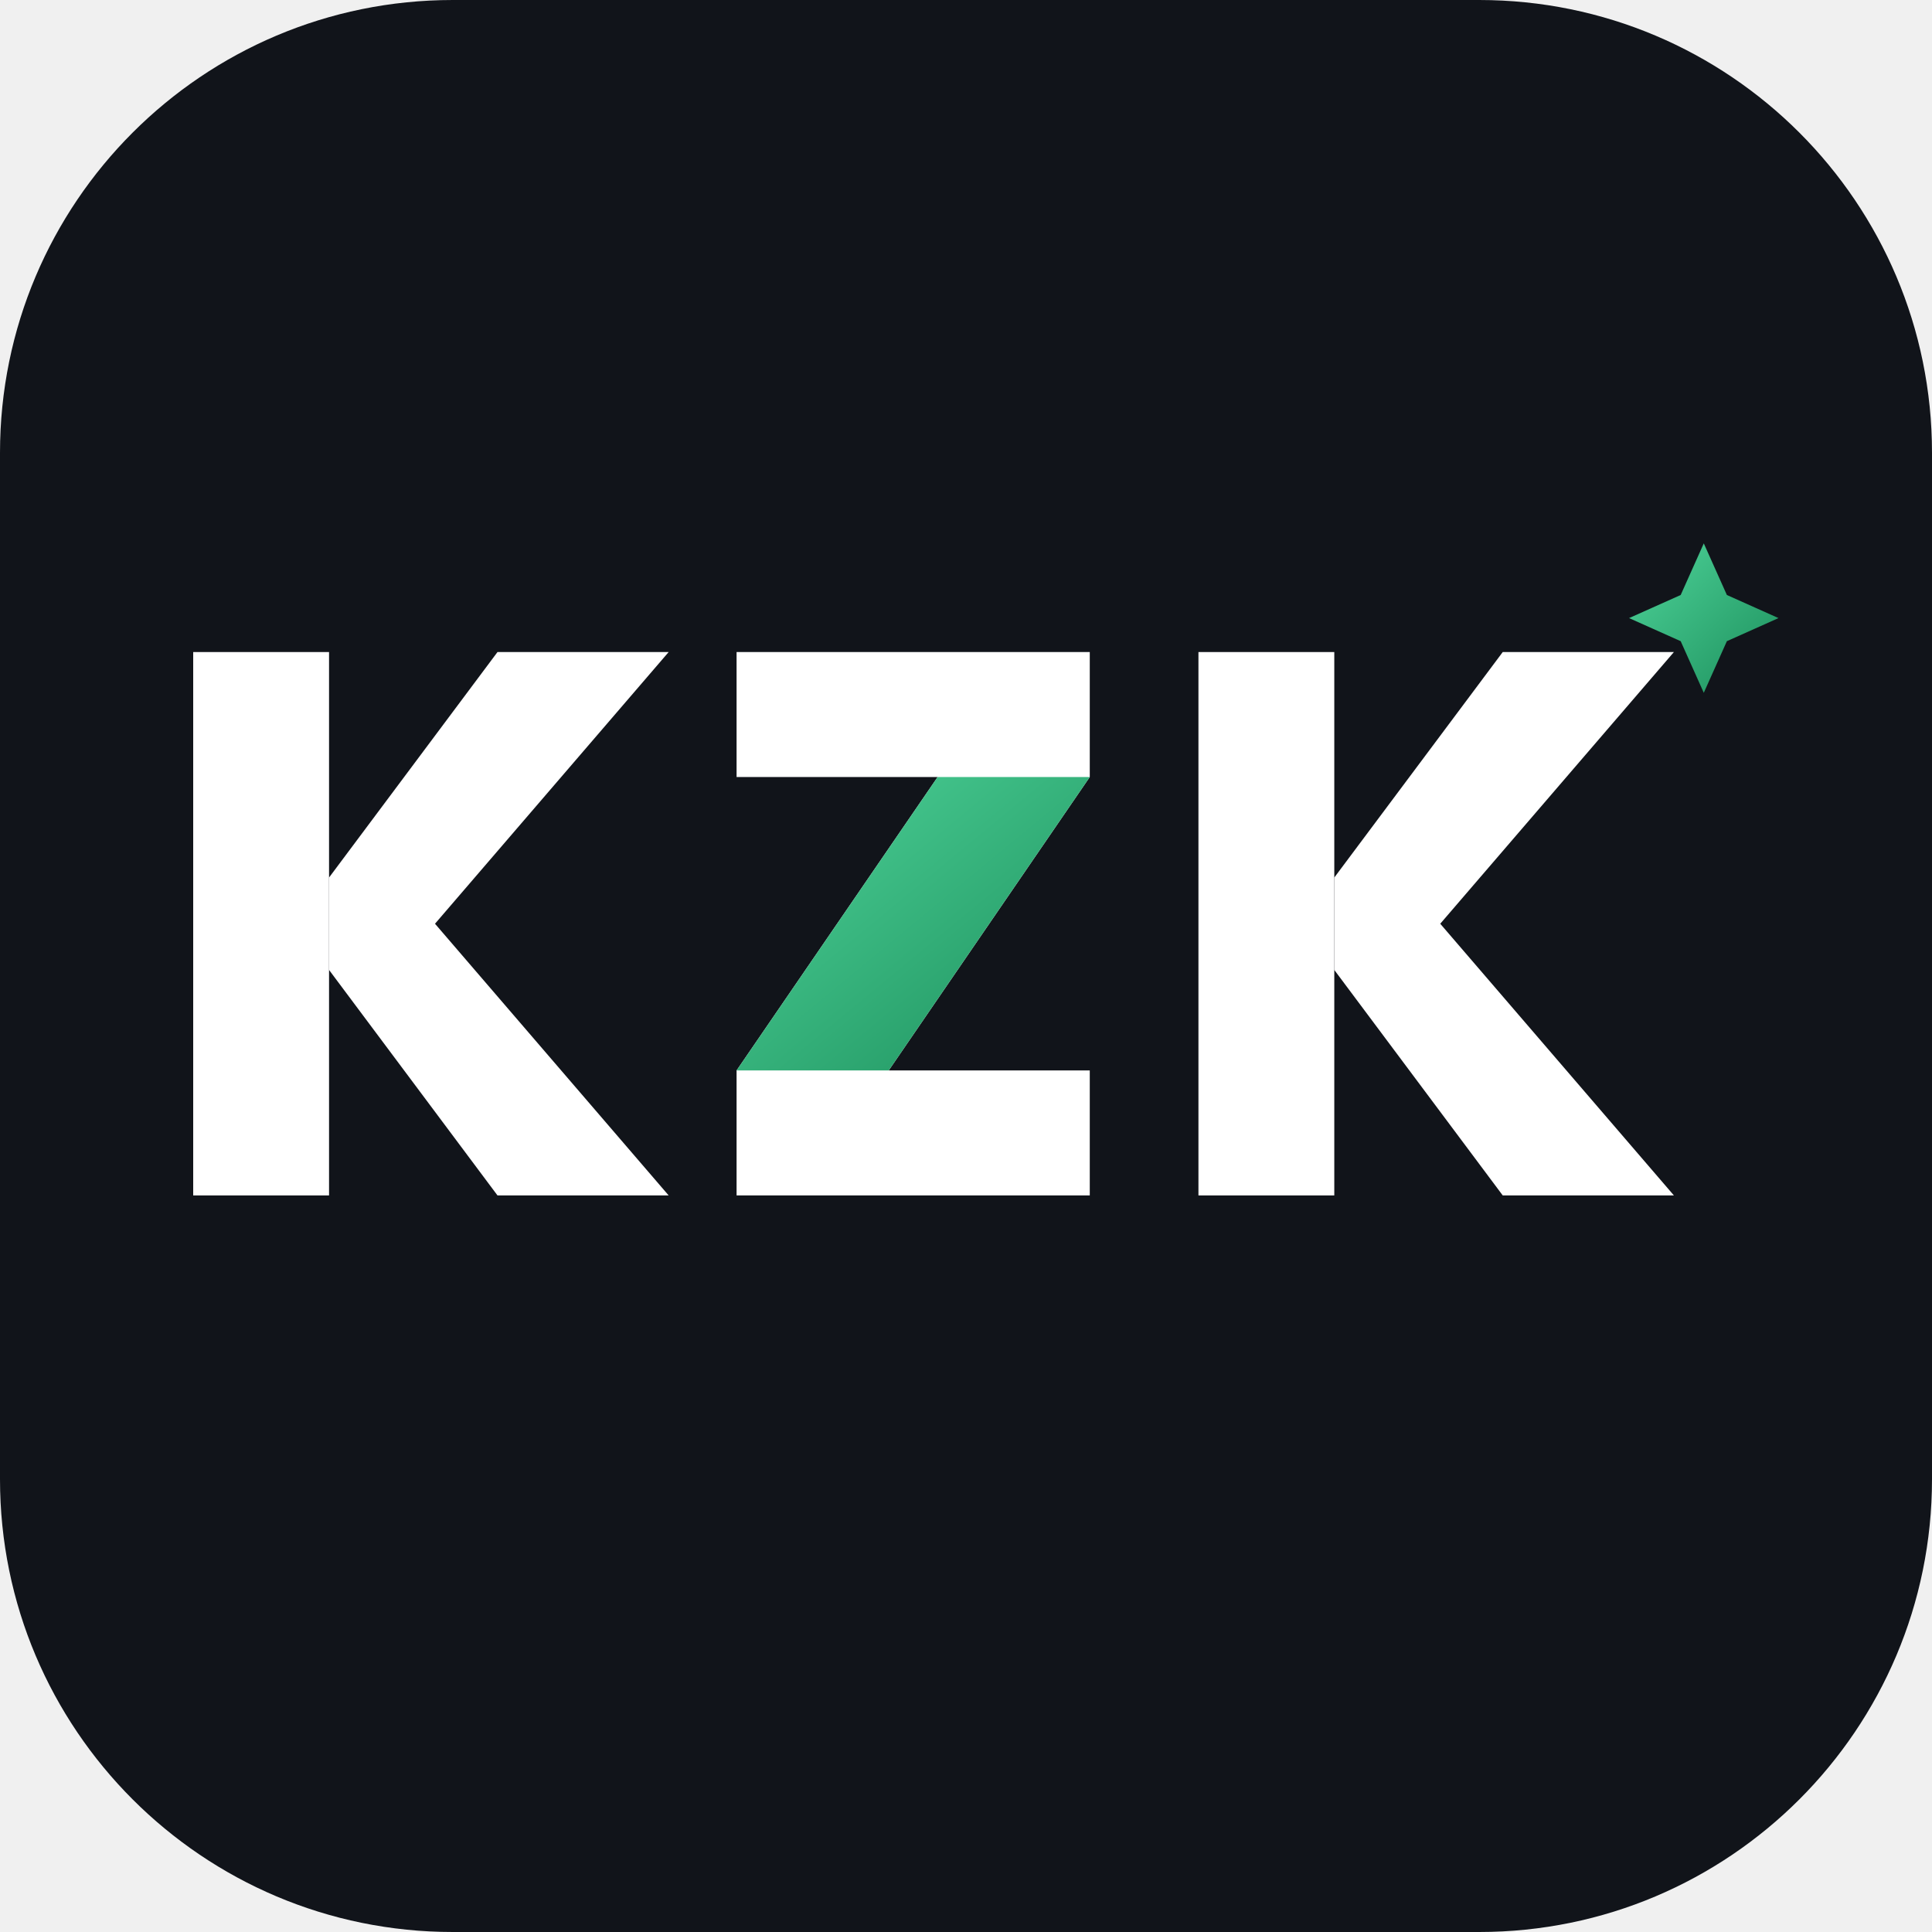
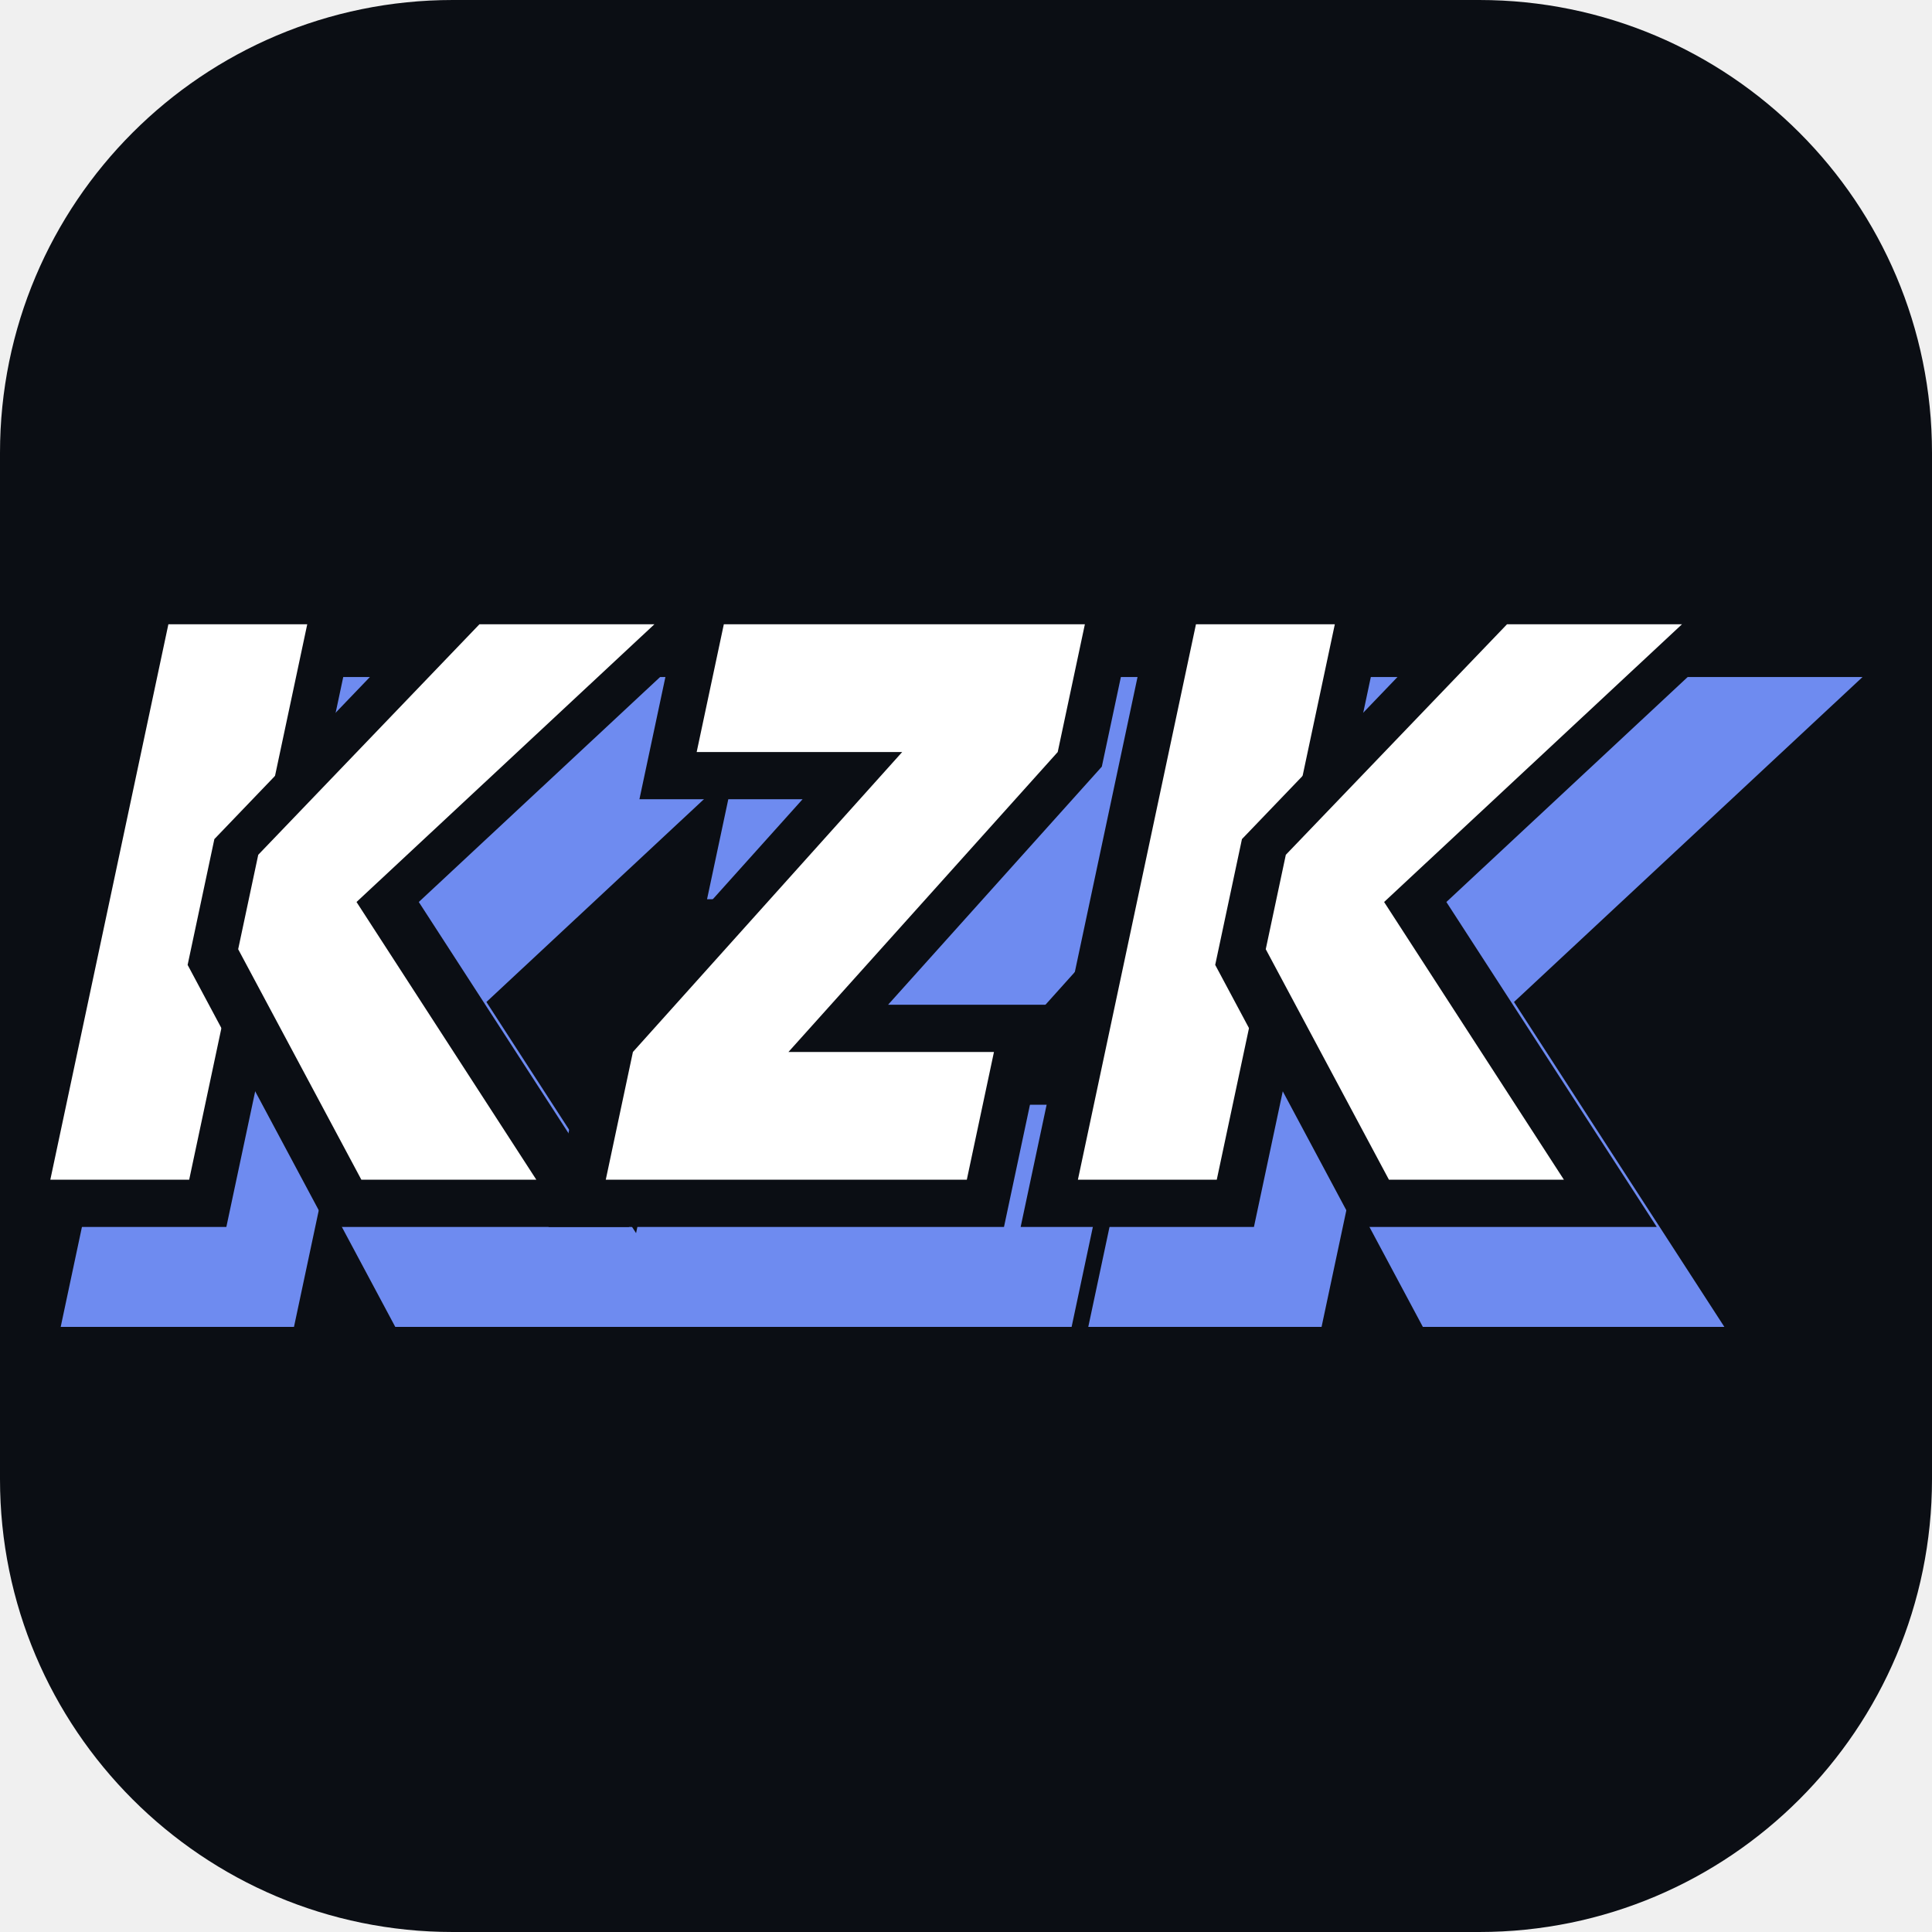
<svg xmlns="http://www.w3.org/2000/svg" viewBox="0 0 64 64">
-   <defs>
-     <linearGradient id="g" x1="0" y1="0" x2="1" y2="1">
-       <stop offset="0" stop-color="#4fd49a" />
-       <stop offset="1" stop-color="#1c8f5c" />
-     </linearGradient>
-   </defs>
-   <rect width="64" height="64" rx="15" fill="#11141a" />
-   <g transform="translate(4.6 18) scale(0.9)">
-     <g fill="#ffffff">
-       <path d="M2 4h5v20H2z" />
-       <path d="M13.2 4h6.3l-8.6 10 8.6 10h-6.3L7 15.7v-3.4z" />
-       <path d="M22 4h13v4.6L27.6 19.4H35V24H22v-4.6L29.4 8.6H22z" />
-       <path d="M39 4h5v20h-5z" />
-       <path d="M50.2 4h6.3l-8.6 10 8.6 10h-6.3L44 15.7v-3.4z" />
-     </g>
-     <g fill="url(#g)">
-       <path d="M29.4 8.6H35L27.6 19.4H22z" />
-       <path d="M57.6 0l.85 1.9 1.9.85-1.9.85-.85 1.9-.85-1.9-1.9-.85 1.9-.85z" />
+   <rect width="64" height="64" rx="15" fill="#0B0E14" />
+   <g transform="translate(-1 17) scale(0.92)">
+     <g transform="skewX(-12) translate(6 0)">
+       <g transform="translate(3.2 3.6)" fill="#6E8BF0" stroke="#6E8BF0" stroke-width="3.4" stroke-linejoin="miter">
+         <path d="M2 4h5v20H2z" />
+         <path d="M13.2 4h6.3l-8.6 10 8.6 10h-6.3L7 15.7v-3.4z" />
+         <path d="M22 4h13v4.6L27.6 19.4H35V24H22v-4.6L29.4 8.6H22z" />
+         <path d="M39 4h5v20h-5z" />
+         <path d="M50.2 4h6.3l-8.6 10 8.6 10h-6.3L44 15.7v-3.4z" />
+       </g>
+       <g fill="#ffffff" stroke="#0B0E14" stroke-width="3.4" stroke-linejoin="miter" paint-order="stroke">
+         <path d="M2 4h5v20H2z" />
+         <path d="M13.2 4h6.3l-8.6 10 8.6 10h-6.3L7 15.7v-3.4z" />
+         <path d="M22 4h13v4.6L27.6 19.4H35V24H22v-4.6L29.4 8.6H22z" />
+         <path d="M39 4h5v20h-5z" />
+         <path d="M50.2 4h6.3l-8.6 10 8.6 10h-6.3L44 15.7v-3.4z" />
+       </g>
    </g>
  </g>
</svg>
